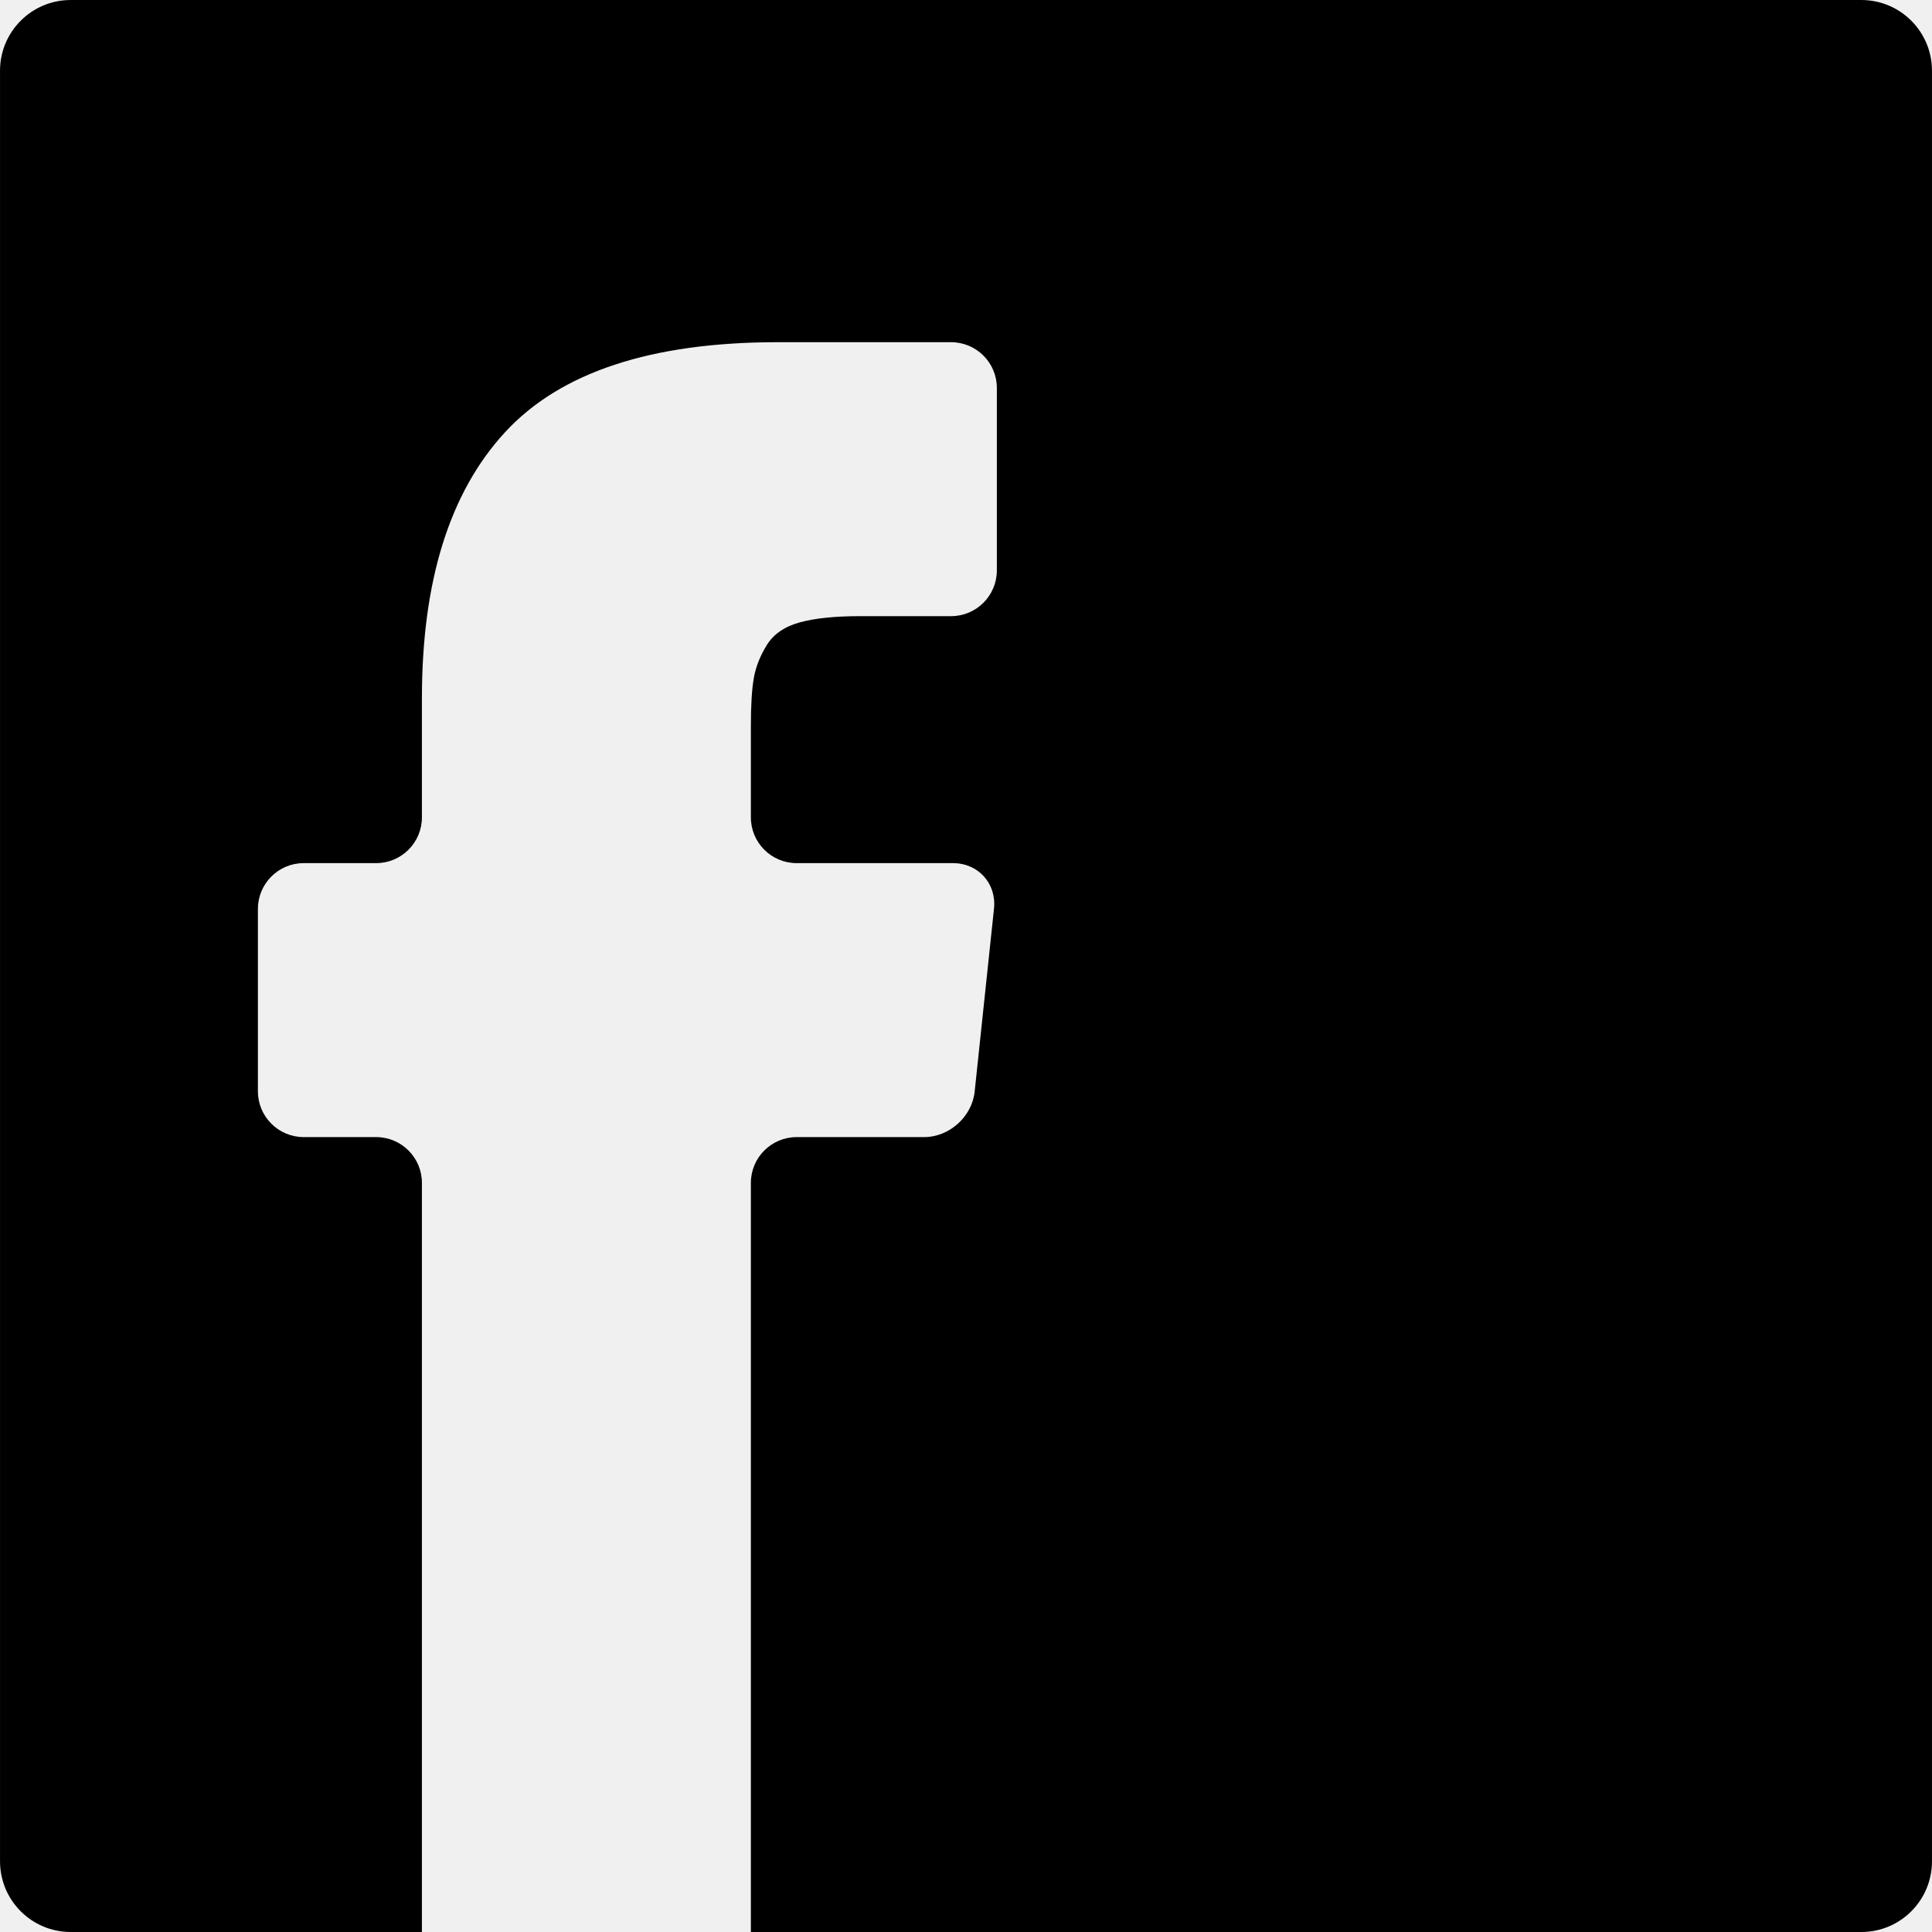
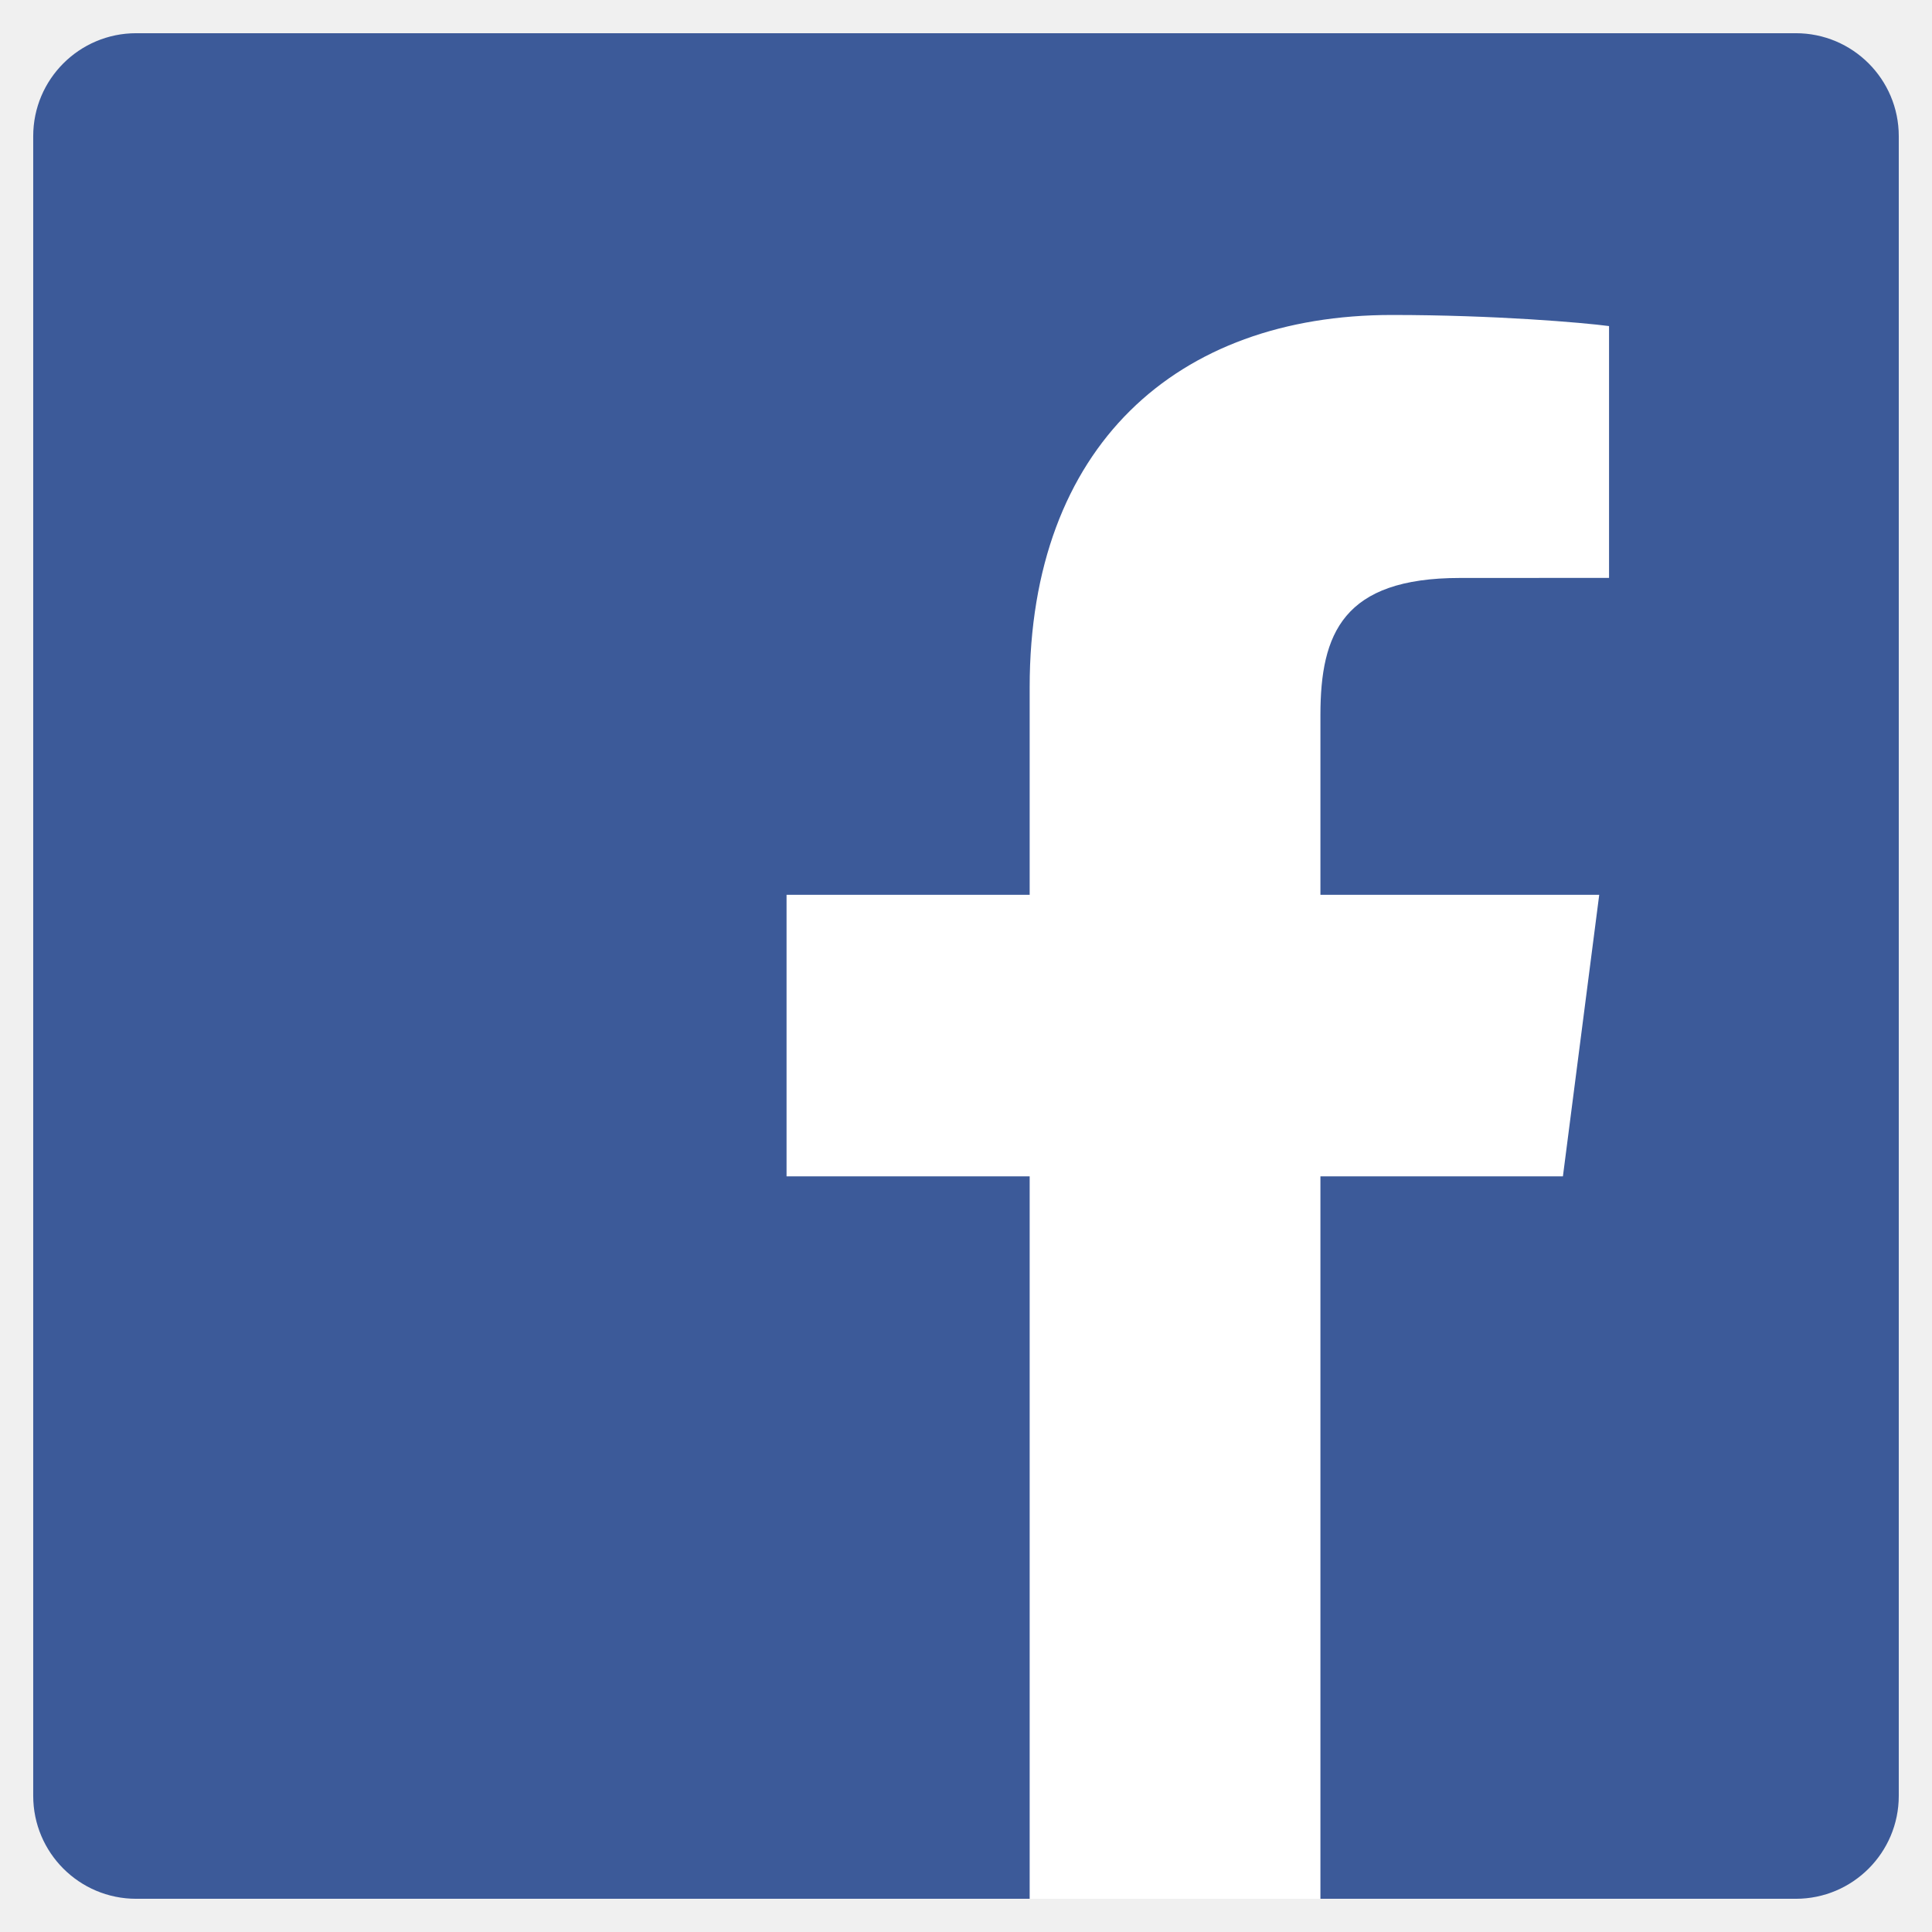
- <svg xmlns="http://www.w3.org/2000/svg" version="1.1" id="Capa_1" x="0px" y="0px" width="516.338px" height="516.339px" viewBox="0 0 516.338 516.339" style="enable-background:new 0 0 516.338 516.339;" xml:space="preserve">
-   <g>
-     <g>
-       <path d="M497.446,0H18.893C8.458,0,0.006,8.458,0.006,18.893v478.554c0,10.435,8.458,18.893,18.886,18.893h93.869V316.135    c0-6.763-5.484-12.24-12.24-12.24H81.169c-6.756,0-12.24-5.477-12.24-12.239v-48.74c0-6.762,5.483-12.24,12.24-12.24h19.352    c6.756,0,12.24-5.478,12.24-12.24v-31.842c0-31.279,7.387-54.958,22.172-71.028c14.78-16.078,39.101-24.113,72.963-24.113h46.279    c6.762,0,12.24,5.478,12.24,12.24v48.74c0,6.763-5.478,12.24-12.24,12.24h-24.37c-6.702,0-12.075,0.557-16.114,1.677    c-4.039,1.12-6.964,3.139-8.764,6.059c-1.805,2.925-2.968,5.888-3.482,8.893c-0.514,3.011-0.771,7.264-0.771,12.766v24.37    c0,6.763,5.483,12.24,12.24,12.24h41.781c6.756,0,11.665,5.447,10.955,12.173l-5.165,48.875    c-0.71,6.72-6.763,12.172-13.525,12.172h-34.045c-6.757,0-12.24,5.478-12.24,12.24v200.204h296.771    c10.435,0,18.887-8.458,18.887-18.893V18.893C516.333,8.458,507.88,0,497.446,0z" />
-     </g>
-   </g>
-   <g>
- </g>
-   <g>
- </g>
-   <g>
- </g>
-   <g>
- </g>
-   <g>
- </g>
-   <g>
- </g>
-   <g>
- </g>
-   <g>
- </g>
-   <g>
- </g>
-   <g>
- </g>
-   <g>
- </g>
-   <g>
- </g>
-   <g>
- </g>
-   <g>
- </g>
-   <g>
- </g>
+ <svg xmlns="http://www.w3.org/2000/svg" version="1.1" id="Layer_1" x="0px" y="0px" width="266.893px" height="266.895px" viewBox="0 0 266.893 266.895" enable-background="new 0 0 266.893 266.895" xml:space="preserve">
+   <path id="Blue_1_" fill="#3C5A99" d="M248.082,262.307c7.854,0,14.223-6.369,14.223-14.225V18.812  c0-7.857-6.368-14.224-14.223-14.224H18.812c-7.857,0-14.224,6.367-14.224,14.224v229.27c0,7.855,6.366,14.225,14.224,14.225  H248.082z" />
+   <path id="f" fill="#FFFFFF" d="M182.409,262.307v-99.803h33.499l5.016-38.895h-38.515V98.777c0-11.261,3.127-18.935,19.275-18.935  l20.596-0.009V45.045c-3.562-0.474-15.788-1.533-30.012-1.533c-29.695,0-50.025,18.126-50.025,51.413v28.684h-33.585v38.895h33.585  v99.803H182.409z" />
</svg>
